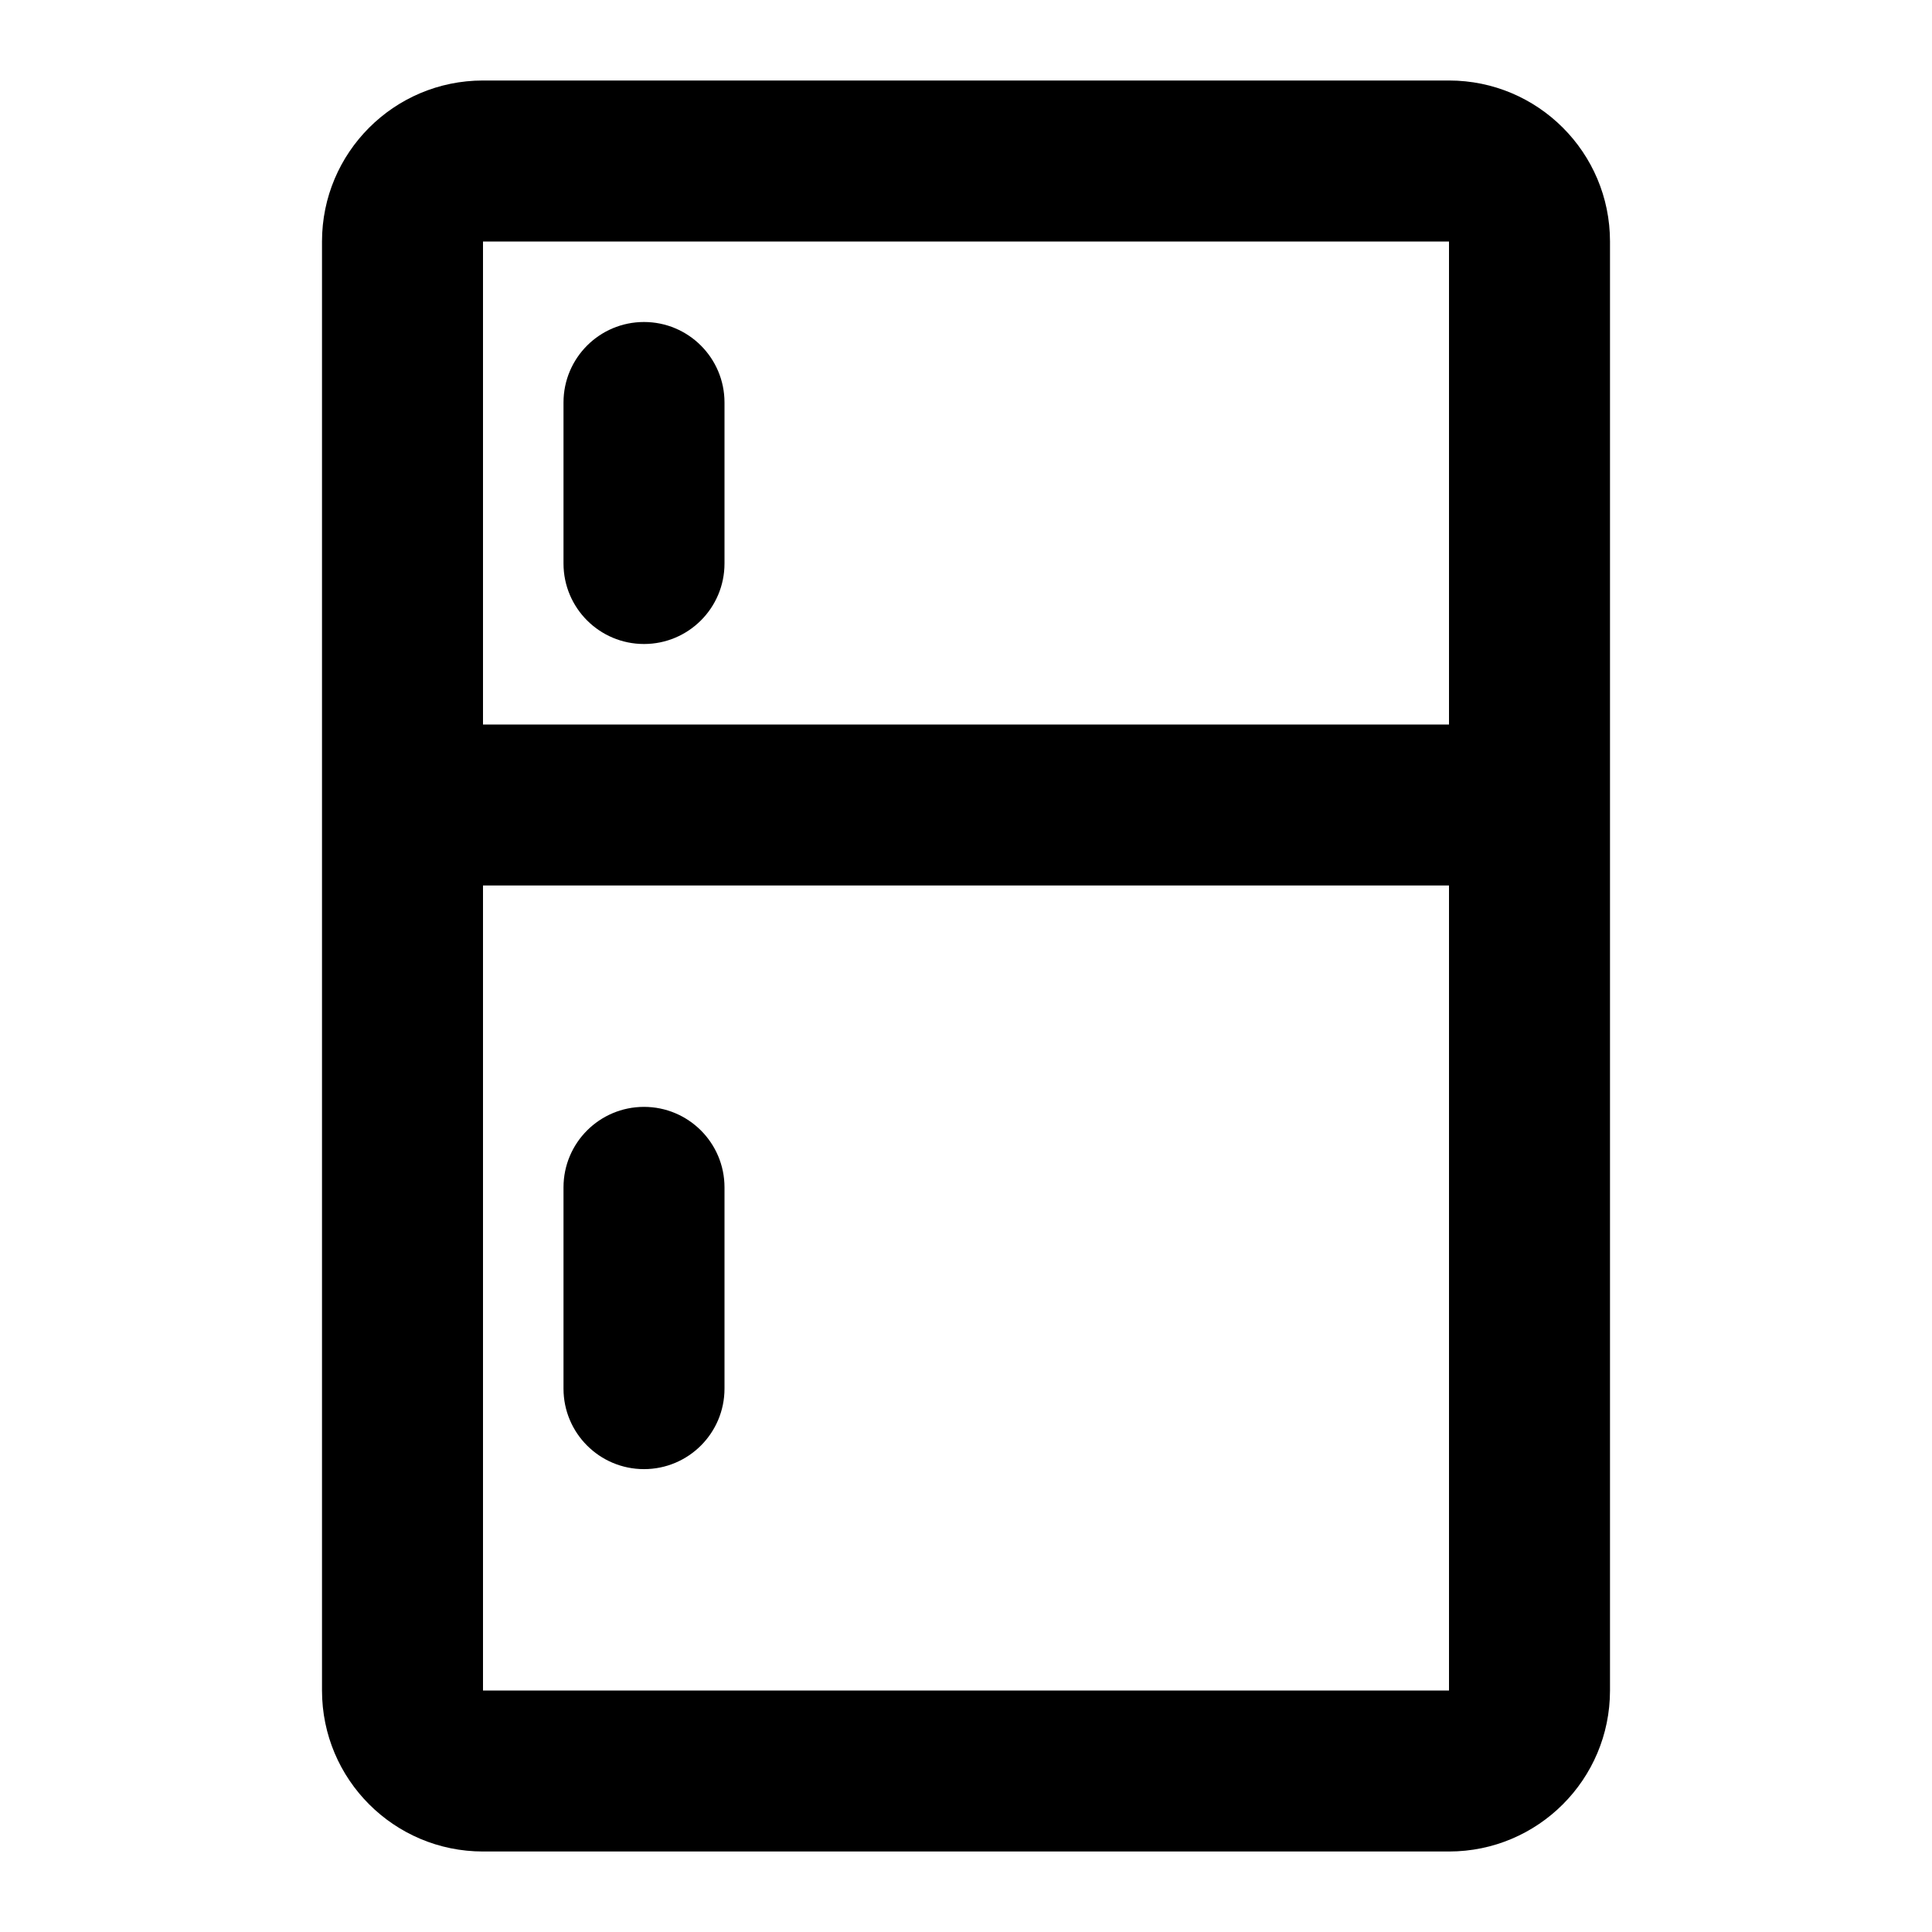
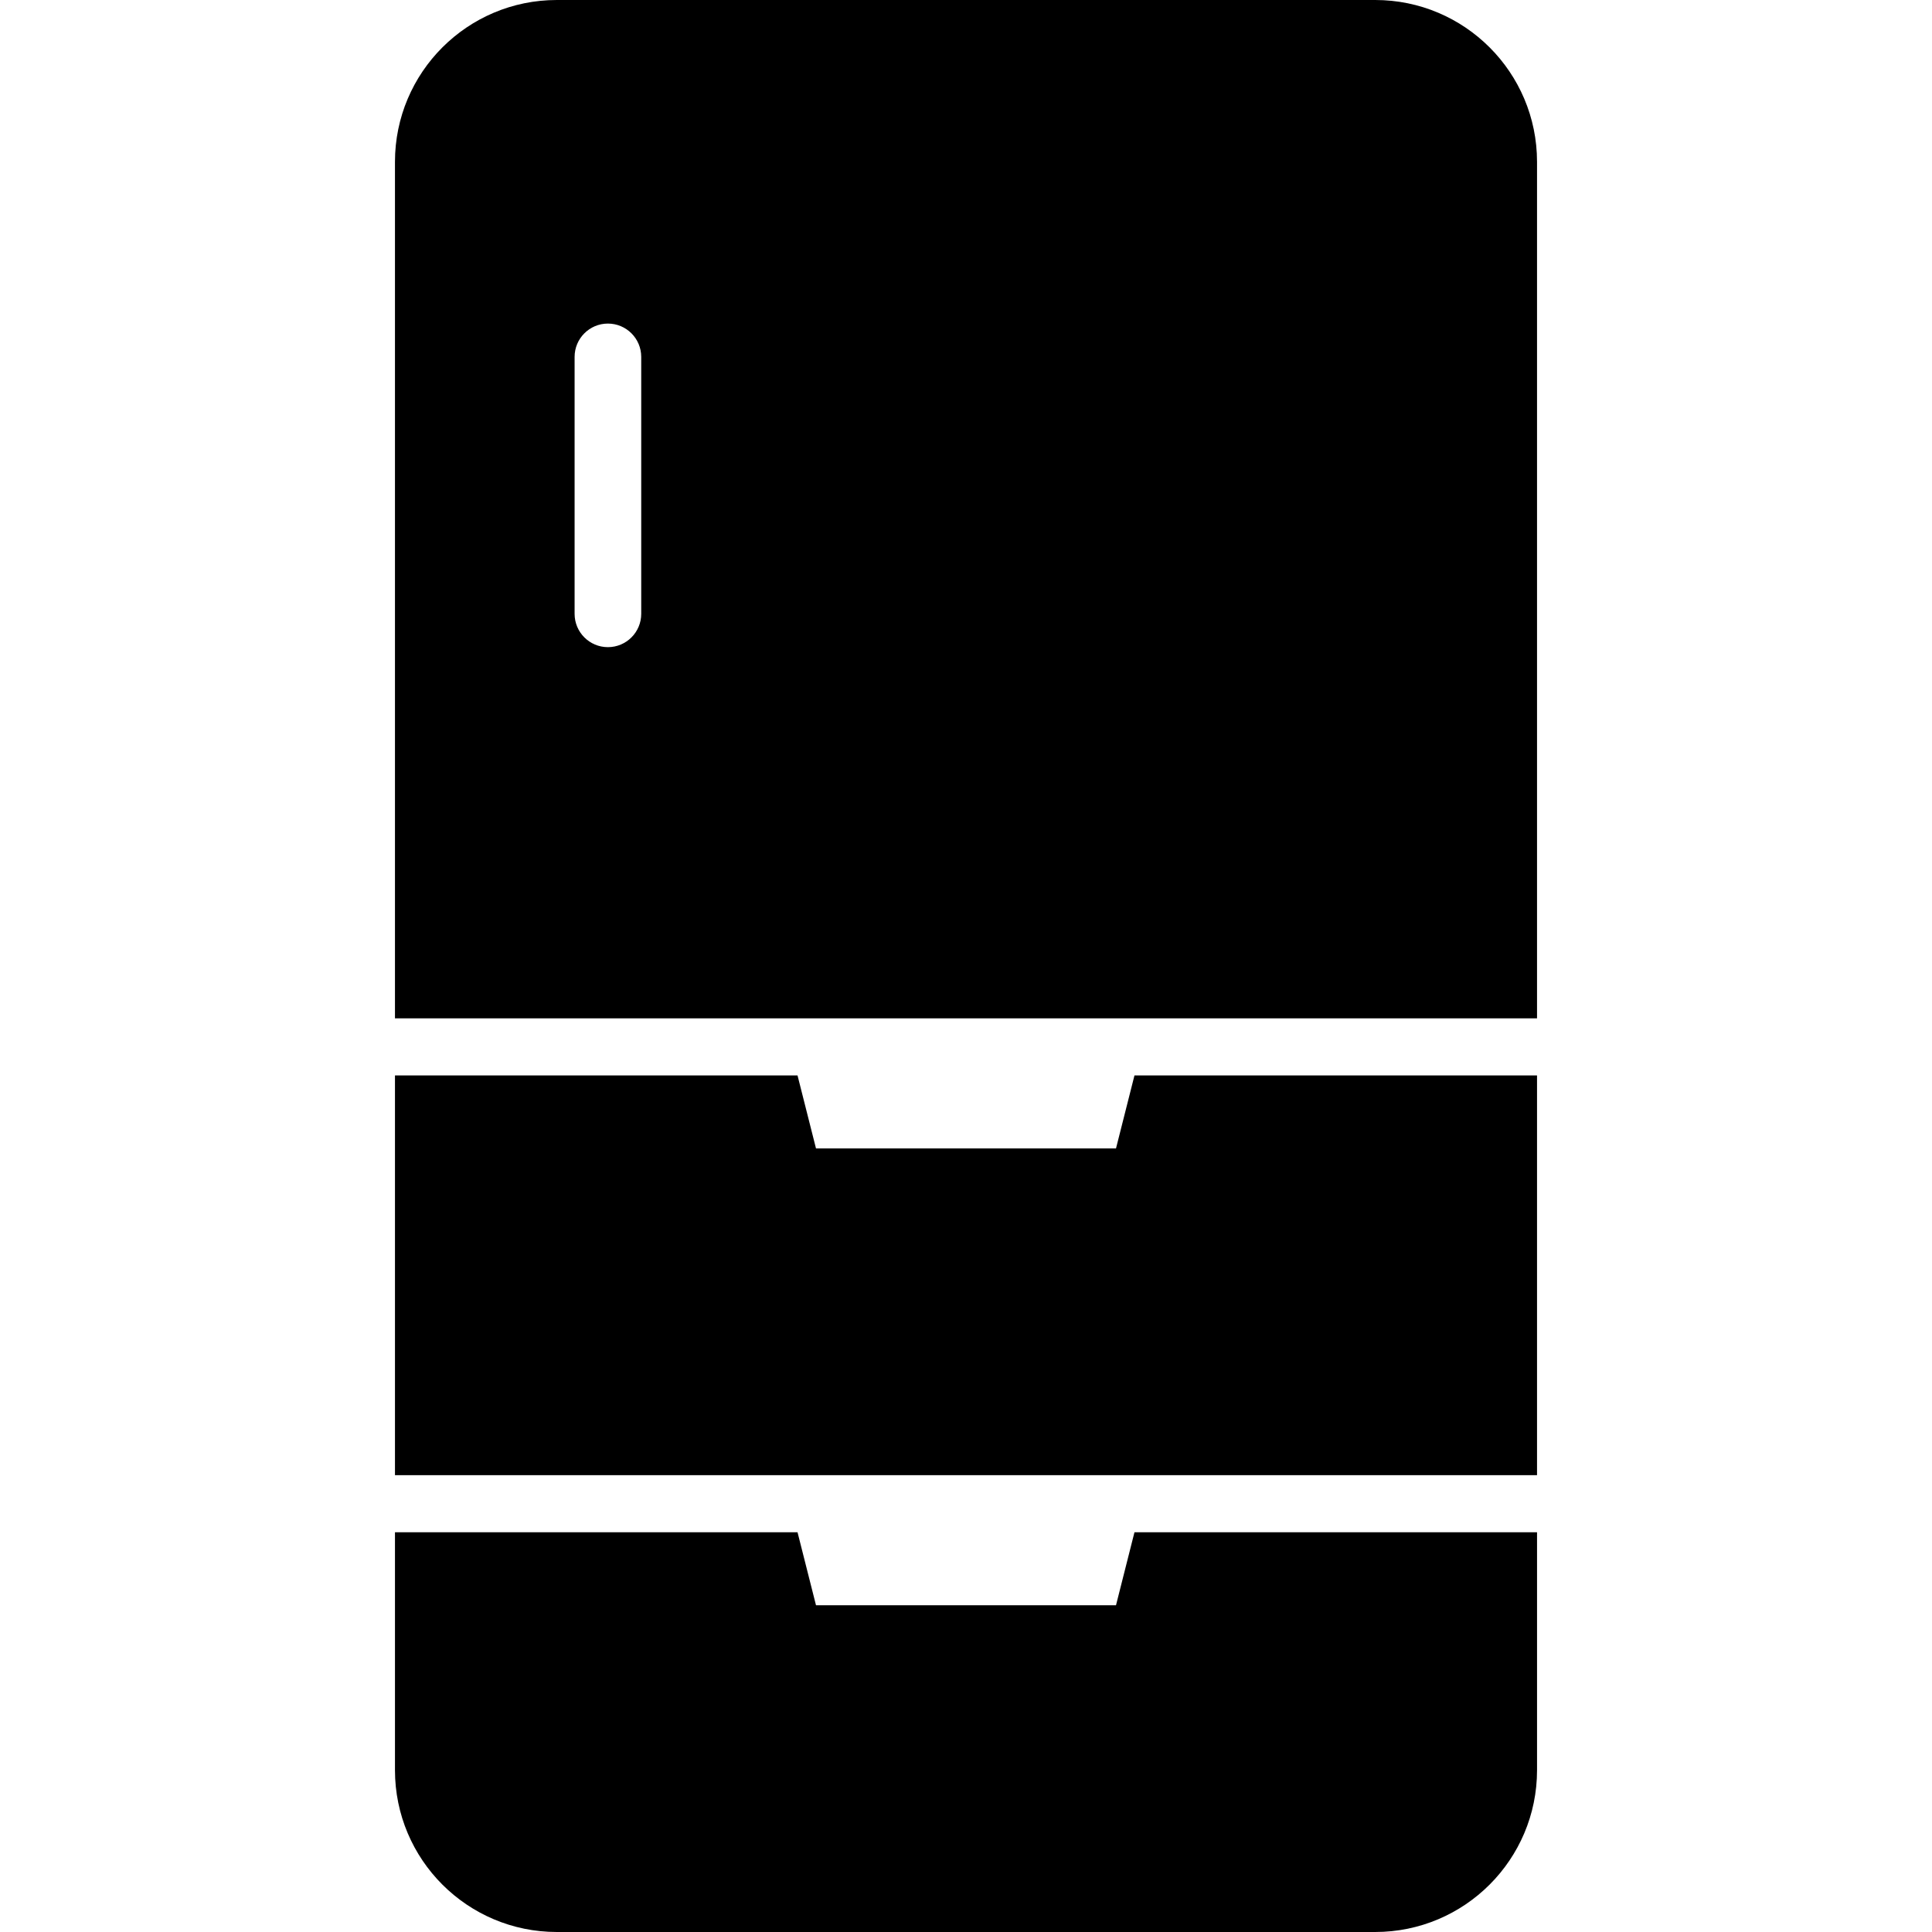
- <svg xmlns="http://www.w3.org/2000/svg" viewBox="0 0 24 24">
+ <svg xmlns="http://www.w3.org/2000/svg" height="200px" width="200px" version="1.1" id="_x32_" viewBox="0 0 512 512" xml:space="preserve">
  <g id="SVGRepo_bgCarrier" stroke-width="0" />
  <g id="SVGRepo_tracerCarrier" stroke-linecap="round" stroke-linejoin="round" />
  <g id="SVGRepo_iconCarrier">
-     <path d="M6,23H18a2,2,0,0,0,2-2V3a2,2,0,0,0-2-2H6A2,2,0,0,0,4,3V21A2,2,0,0,0,6,23ZM6,3H18V9H6Zm0,8H18V21H6Zm3,3.75v2.5a1,1,0,0,1-2,0v-2.5a1,1,0,0,1,2,0ZM9,5V7A1,1,0,0,1,7,7V5A1,1,0,0,1,9,5Z" />
+     <g>
+       <path class="st0" d="M295.75,425.414h-79.5l-4.895-19.344H104.671v63.036c0,23.69,19.204,42.894,42.898,42.894h216.868 c23.689,0,42.894-19.204,42.894-42.894V406.07H300.645L295.75,425.414z" />
+       <polygon class="st0" points="295.75,304.35 216.25,304.35 211.355,285.006 104.671,285.006 104.671,390.936 407.329,390.936 407.329,285.006 300.645,285.006 " />
+       <path class="st0" d="M364.436,0H147.568c-23.693,0-42.898,19.204-42.898,42.894v226.98h302.659V42.894 C407.329,19.204,388.125,0,364.436,0z M169.931,162.672c0,4.876-3.953,8.83-8.83,8.83c-4.873,0-8.826-3.954-8.826-8.83V94.581 c0-4.877,3.954-8.83,8.826-8.83c4.877,0,8.83,3.953,8.83,8.83V162.672z" />
+     </g>
  </g>
</svg>
